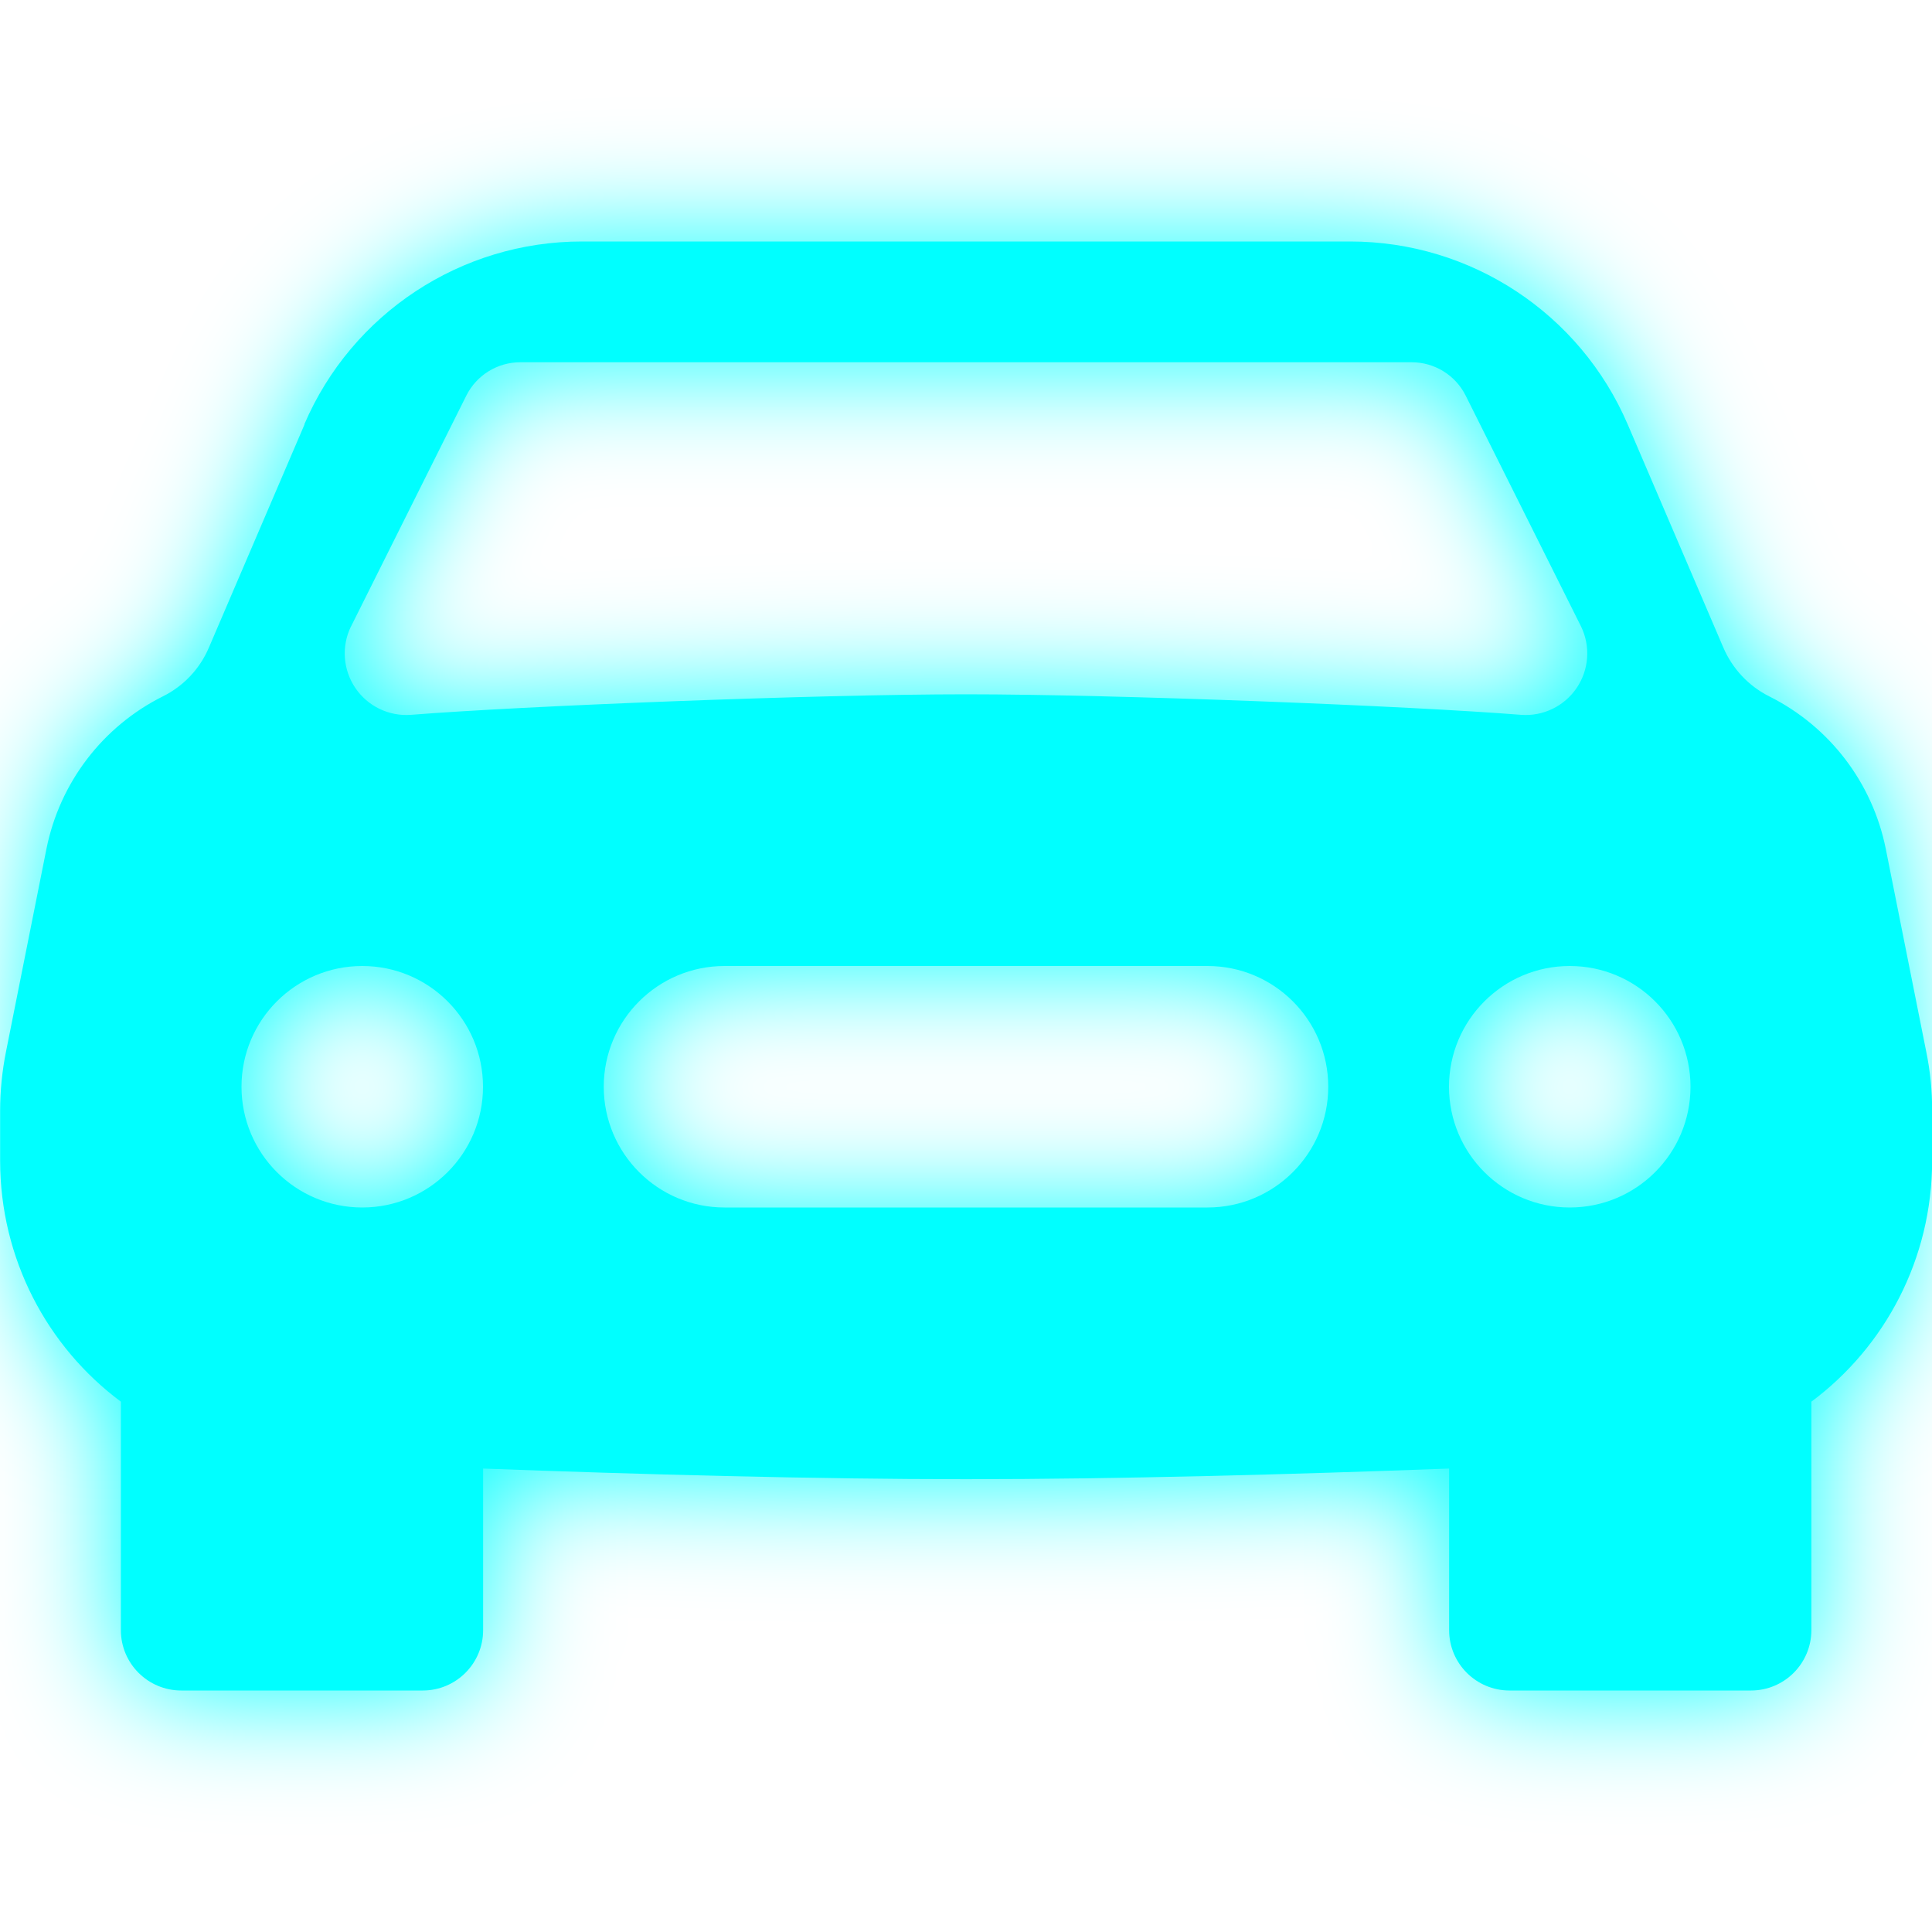
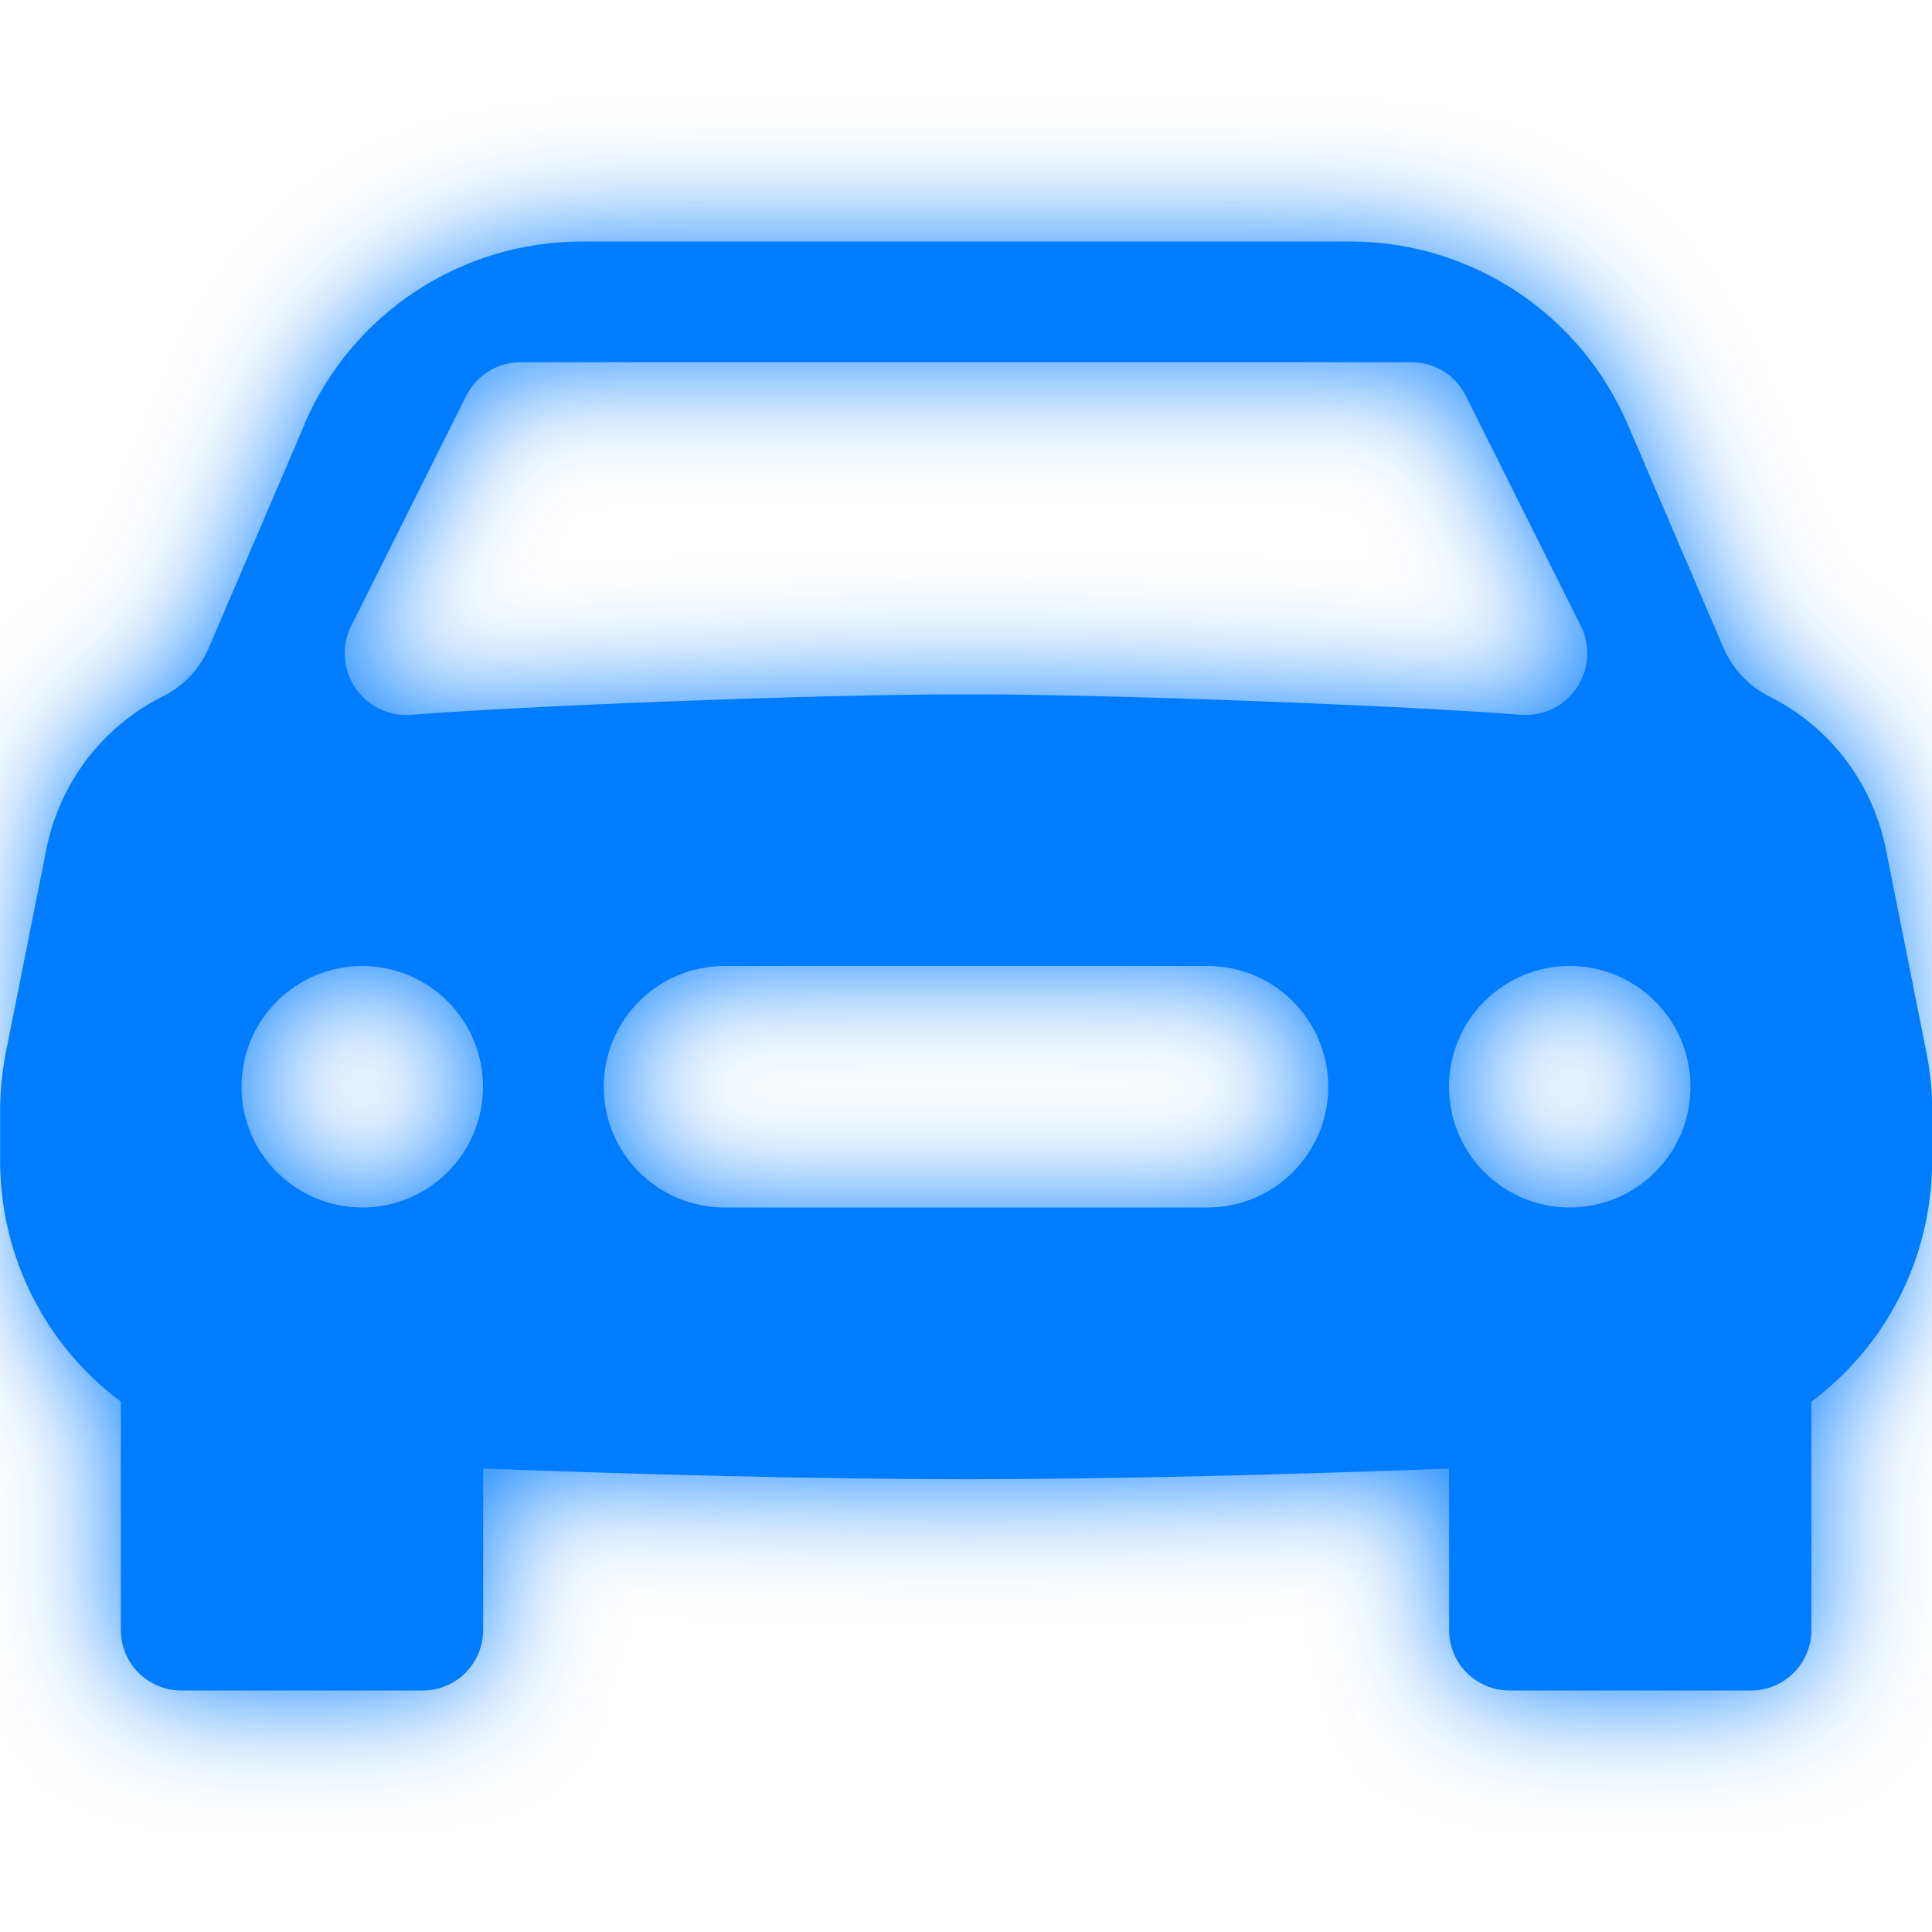
<svg xmlns="http://www.w3.org/2000/svg" width="35" height="35" viewBox="0 0 16 16">
  <defs>
-     <filter id="glow-car-cyan">
+     <filter id="glow-car-blue">
      <feGaussianBlur stdDeviation="0.5" result="coloredBlur" />
      <feMerge>
        <feMergeNode in="coloredBlur" />
        <feMergeNode in="SourceGraphic" />
      </feMerge>
    </filter>
  </defs>
-   <path fill="#00FFFF" filter="url(#glow-car-cyan)" d="M2.52 3.515A2.5 2.5 0 0 1 4.82 2h6.362c1 0 1.904.596 2.298 1.515l.792 1.848c.075.175.21.319.38.404.5.25.855.715.965 1.262l.335 1.679q.05.242.049.49v.413c0 .814-.39 1.543-1 1.997V13.5a.5.5 0 0 1-.5.5h-2a.5.5 0 0 1-.5-.5v-1.338c-1.292.048-2.745.088-4 .088s-2.708-.04-4-.088V13.5a.5.5 0 0 1-.5.5h-2a.5.5 0 0 1-.5-.5v-1.892c-.61-.454-1-1.183-1-1.997v-.413a2.5 2.5 0 0 1 .049-.49l.335-1.68c.11-.546.465-1.012.964-1.261a.8.8 0 0 0 .381-.404l.792-1.848ZM3 10a1 1 0 1 0 0-2 1 1 0 0 0 0 2m10 0a1 1 0 1 0 0-2 1 1 0 0 0 0 2M6 8a1 1 0 0 0 0 2h4a1 1 0 1 0 0-2zM2.906 5.189a.51.51 0 0 0 .497.731c.91-.073 3.35-.17 4.597-.17s3.688.097 4.597.17a.51.51 0 0 0 .497-.731l-.956-1.913A.5.5 0 0 0 11.691 3H4.309a.5.5 0 0 0-.447.276L2.906 5.19Z" />
+   <path fill="#007BFF" filter="url(#glow-car-blue)" d="M2.52 3.515A2.5 2.5 0 0 1 4.82 2h6.362c1 0 1.904.596 2.298 1.515l.792 1.848c.075.175.21.319.38.404.5.25.855.715.965 1.262l.335 1.679q.05.242.049.49v.413c0 .814-.39 1.543-1 1.997V13.5a.5.5 0 0 1-.5.5h-2a.5.5 0 0 1-.5-.5v-1.338c-1.292.048-2.745.088-4 .088s-2.708-.04-4-.088V13.5a.5.5 0 0 1-.5.5h-2a.5.5 0 0 1-.5-.5v-1.892c-.61-.454-1-1.183-1-1.997v-.413a2.5 2.5 0 0 1 .049-.49l.335-1.68c.11-.546.465-1.012.964-1.261a.8.8 0 0 0 .381-.404l.792-1.848ZM3 10a1 1 0 1 0 0-2 1 1 0 0 0 0 2m10 0a1 1 0 1 0 0-2 1 1 0 0 0 0 2M6 8a1 1 0 0 0 0 2h4a1 1 0 1 0 0-2zM2.906 5.189a.51.51 0 0 0 .497.731c.91-.073 3.35-.17 4.597-.17s3.688.097 4.597.17a.51.51 0 0 0 .497-.731l-.956-1.913A.5.5 0 0 0 11.691 3H4.309a.5.5 0 0 0-.447.276L2.906 5.19Z" />
</svg>
